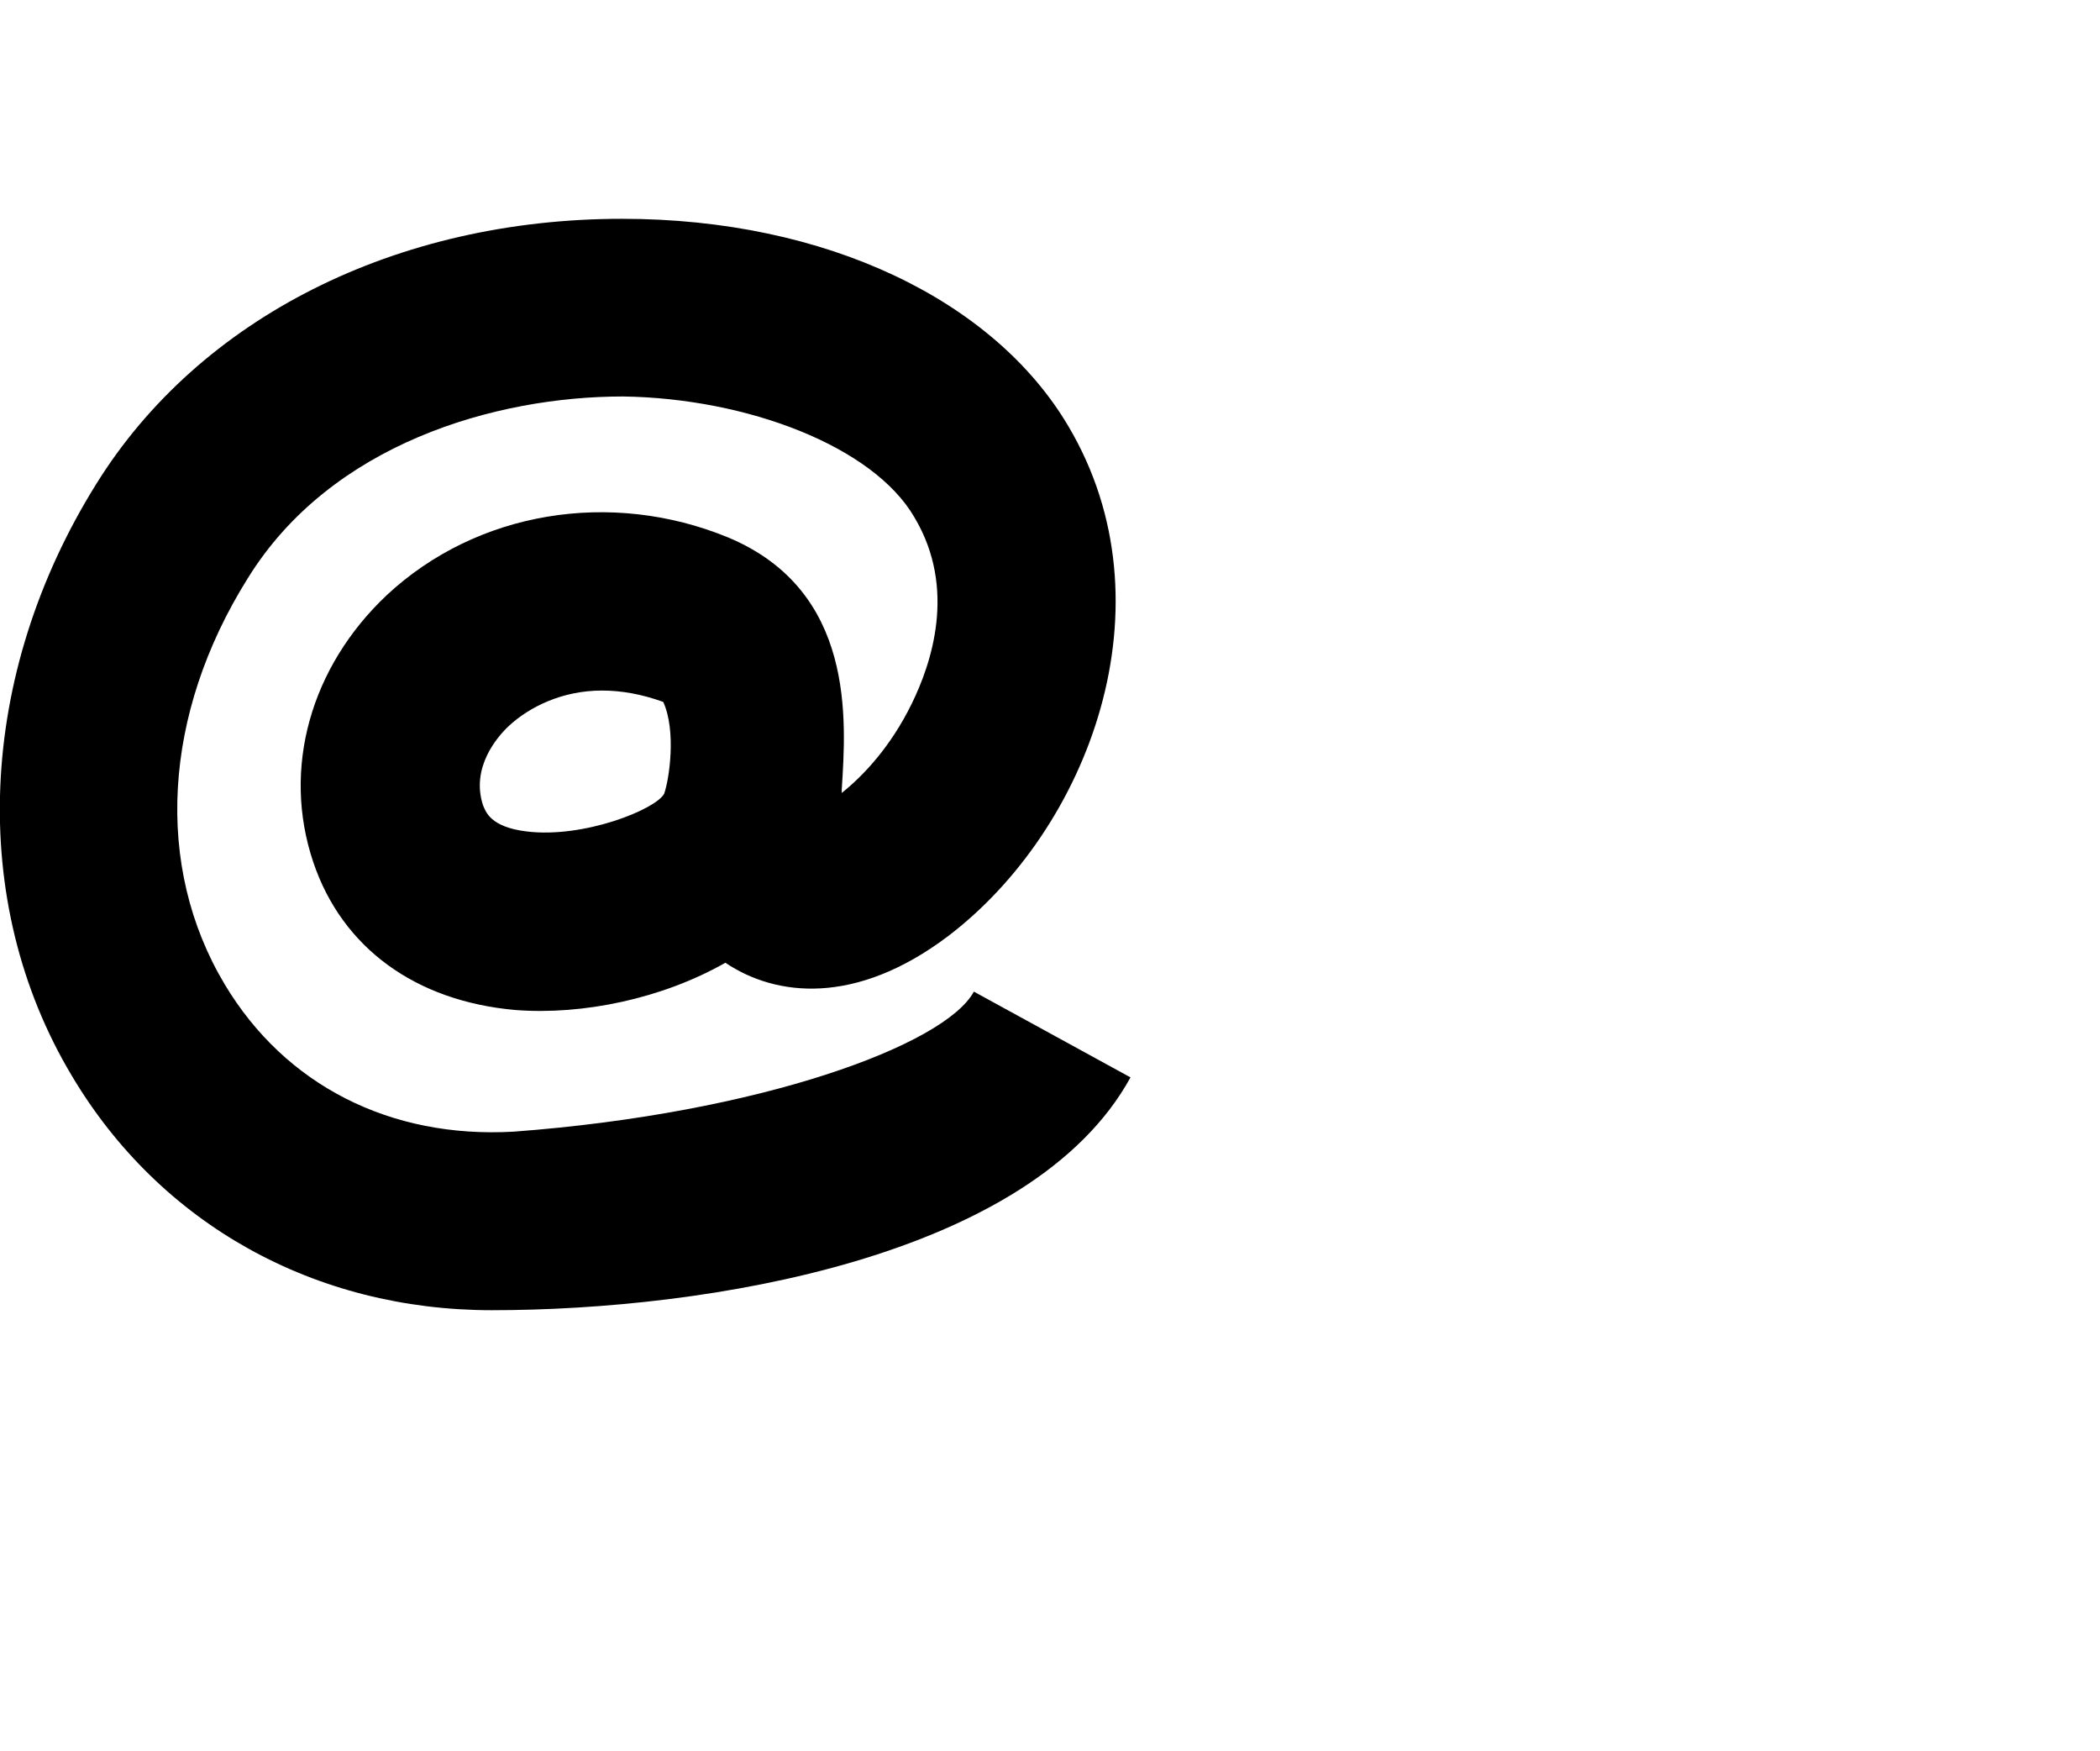
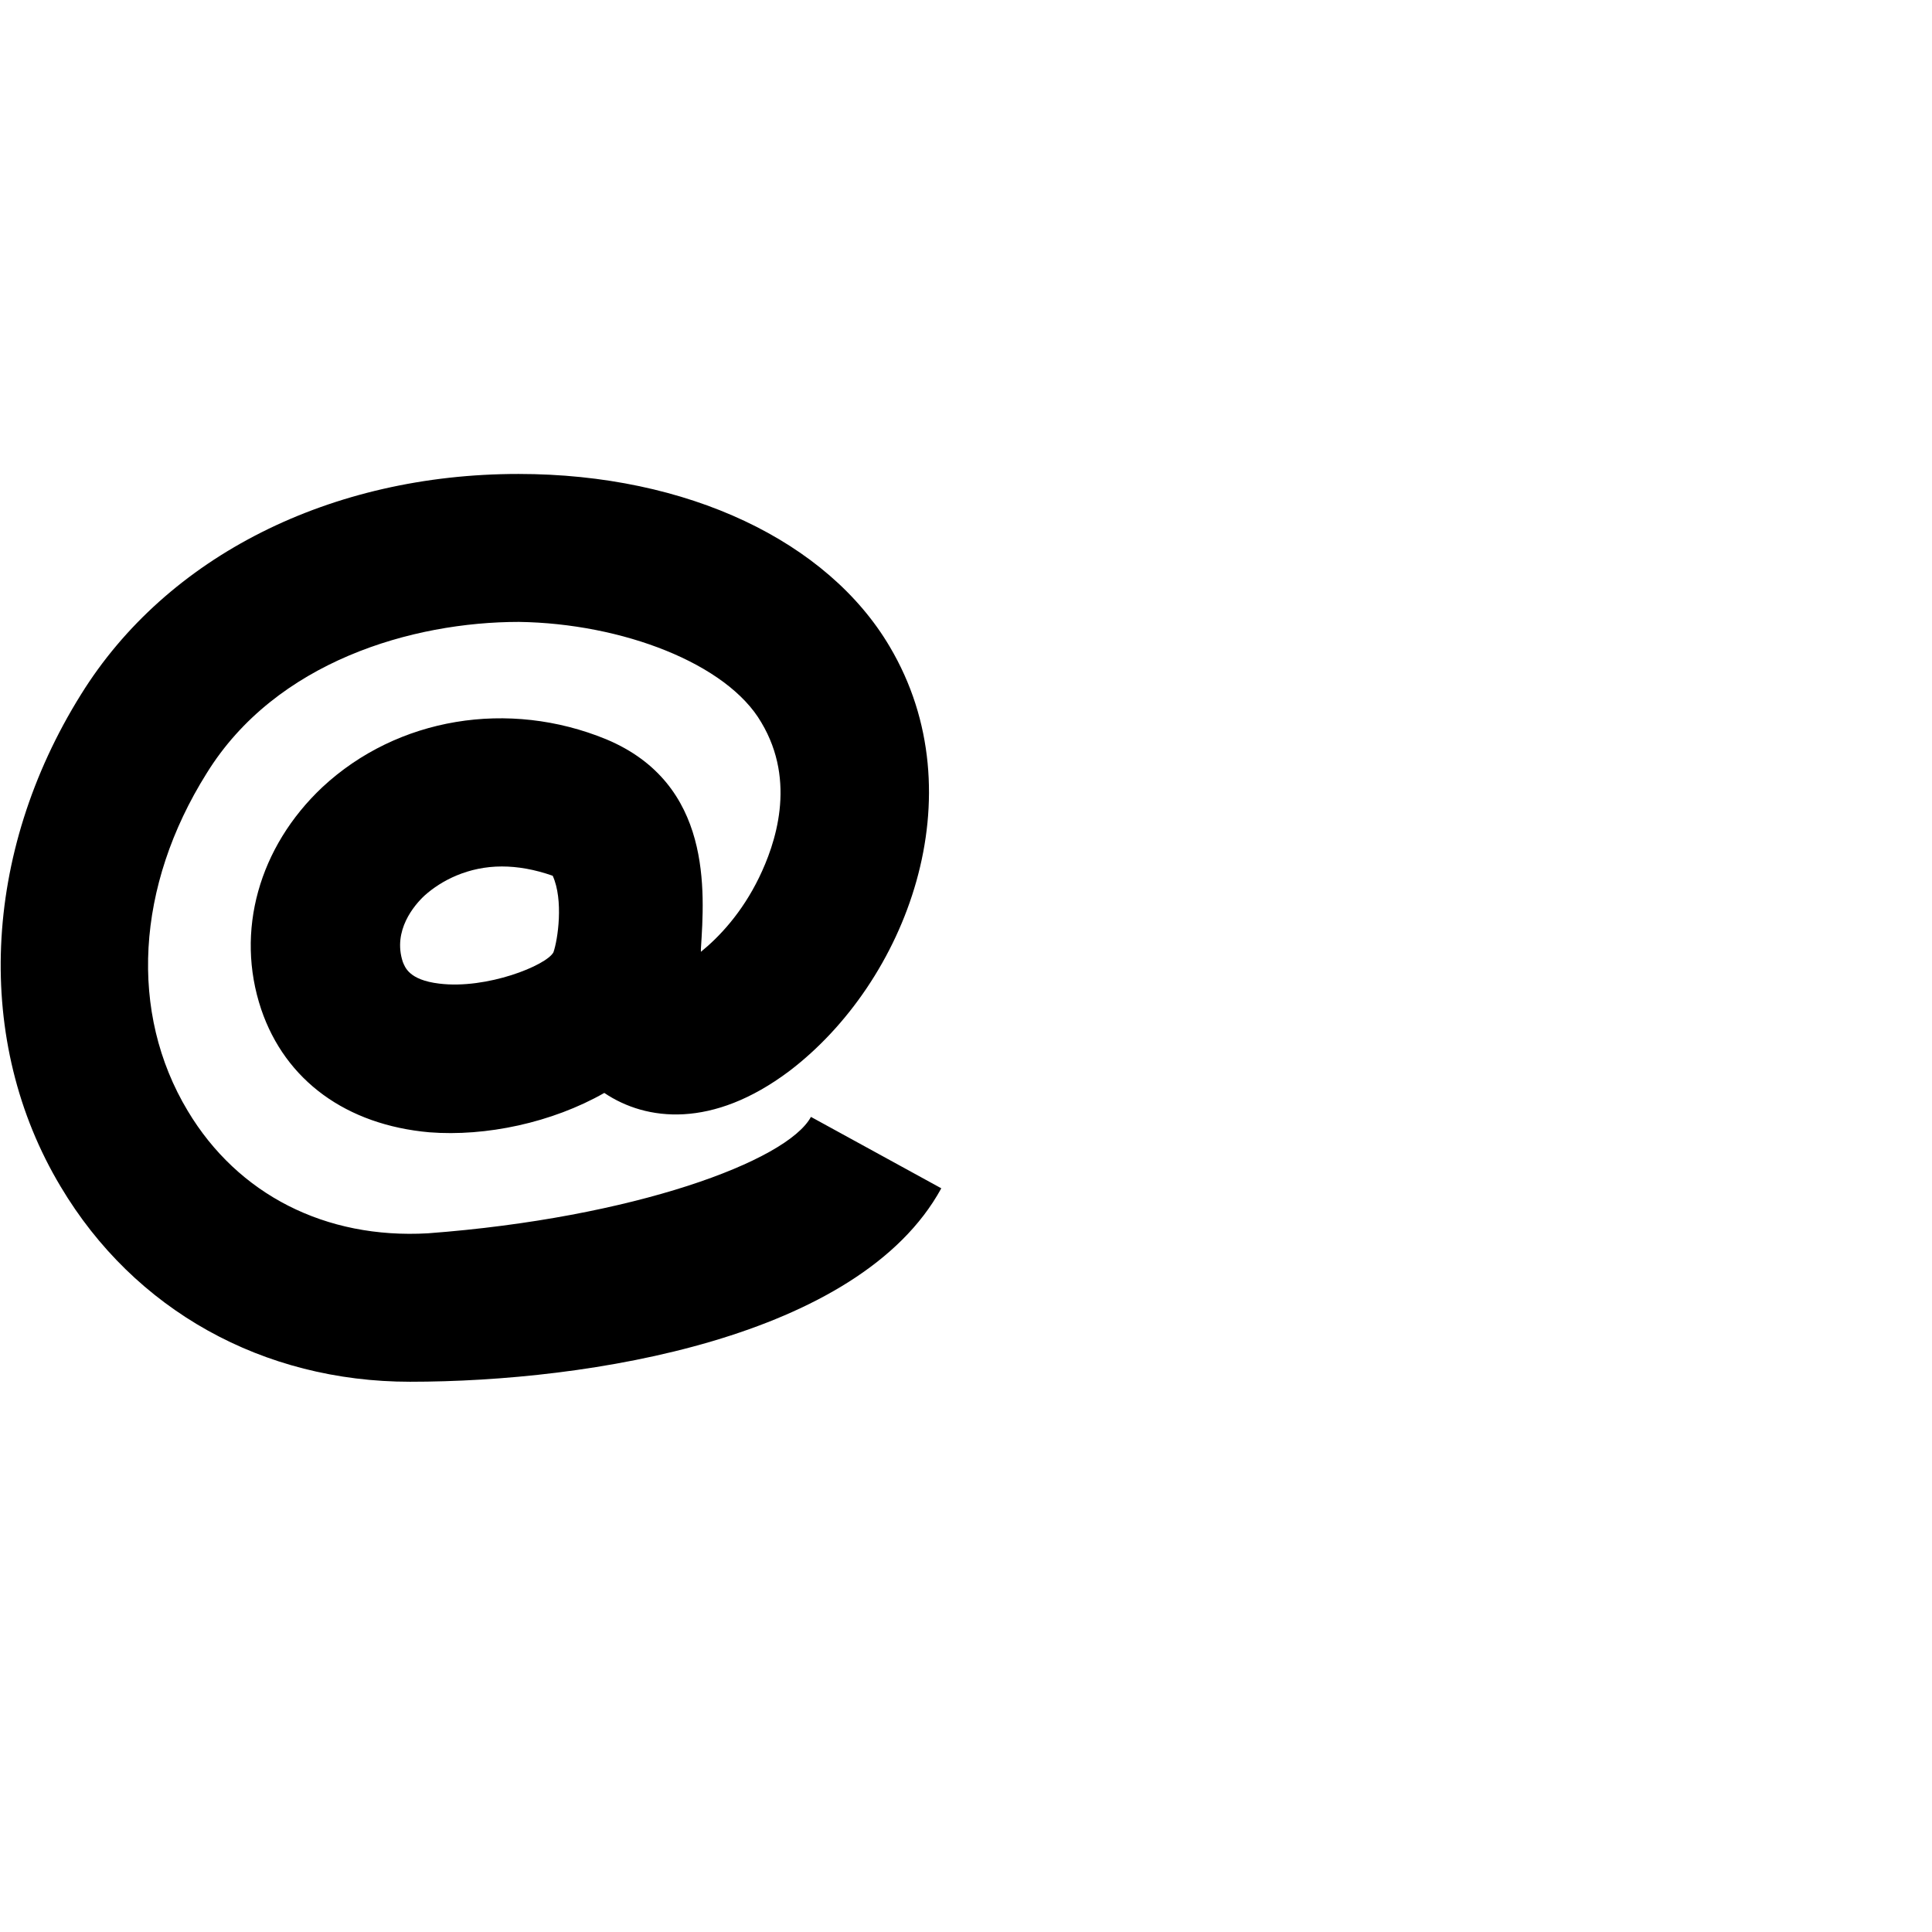
- <svg xmlns="http://www.w3.org/2000/svg" version="1.1" viewBox="0,0,240,200">
+ <svg xmlns="http://www.w3.org/2000/svg" version="1.1" id="Layer_1" x="0px" y="0px" viewBox="0 0 790 790" style="enable-background:new 0 0 790 790;" xml:space="preserve">
  <g>
-     <path d="M56.2,149.7c-20.2,0-37.9-9.8-48-26.8C-3.7,103-2.6,77.1,11,55.3C22.8,36.3,45.3,25,71.1,25c23.3,0,42.5,9.3,51,23.7   c12.1,20.4,2.3,46.1-13.8,58.3c-10.5,7.9-19.6,6.9-25.4,3c-7.2,4.1-16.3,6-24,5.4c-11.4-1-19.8-7.1-23.1-16.9   c-3.6-10.7-0.3-22.3,8.4-30.5c10.3-9.6,25.6-12.1,39-6.6c14.6,6.1,13.5,20.9,13,28.8c0,0.1,0,0.2,0,0.4c2.5-2,5.6-5.3,8-10.2   c2.2-4.5,5.2-13.1,0.3-21.3C99.8,51,85.4,45.5,71.2,45.3c-14.6,0-33.4,5.4-42.9,20.8c-9.7,15.5-10.7,32.9-2.6,46.4   c6.9,11.5,18.9,17.6,33,16.8c28.2-2.1,49.3-9.9,52.6-16l17.9,9.8C117.9,143.7,80.8,149.7,56.2,149.7z M68.8,78.9   c-4.6,0-8.3,1.9-10.6,4c-1.4,1.3-4.4,4.8-3,9.1c0.3,0.7,0.8,2.5,5,3c6.5,0.8,14.7-2.5,15.7-4.3c0.6-1.7,1.4-7.2-0.1-10.5   C73.3,79.3,71,78.9,68.8,78.9z" />
+     <path d="M167.7,565c-60.1,0-112.8-29.2-142.9-79.8C-10.7,426-7.4,348.9,33.1,284c35.1-56.6,102.1-90.2,178.9-90.2   c69.4,0,126.5,27.7,151.8,70.6c36,60.7,6.8,137.2-41.1,173.6c-31.3,23.5-58.4,20.5-75.6,8.9c-21.4,12.2-48.5,17.9-71.5,16.1   c-33.9-3-58.9-21.1-68.8-50.3c-10.7-31.9-0.9-66.4,25-90.8c30.7-28.6,76.2-36,116.1-19.6c43.5,18.2,40.2,62.2,38.7,85.7   c0,0.3,0,0.6,0,1.2c7.4-6,16.7-15.8,23.8-30.4c6.5-13.4,15.5-39,0.9-63.4c-14-24.1-56.9-40.5-99.1-41.1   c-43.5,0-99.4,16.1-127.7,61.9c-28.9,46.1-31.9,97.9-7.7,138.1c20.5,34.2,56.3,52.4,98.2,50c84-6.3,146.8-29.5,156.6-47.6   l53.3,29.2C351.4,547.2,240.9,565,167.7,565z M205.2,354.3c-13.7,0-24.7,5.7-31.6,11.9c-4.2,3.9-13.1,14.3-8.9,27.1   c0.9,2.1,2.4,7.4,14.9,8.9c19.4,2.4,43.8-7.4,46.7-12.8c1.8-5.1,4.2-21.4-0.3-31.3C218.6,355.5,211.7,354.3,205.2,354.3z" />
  </g>
</svg>
